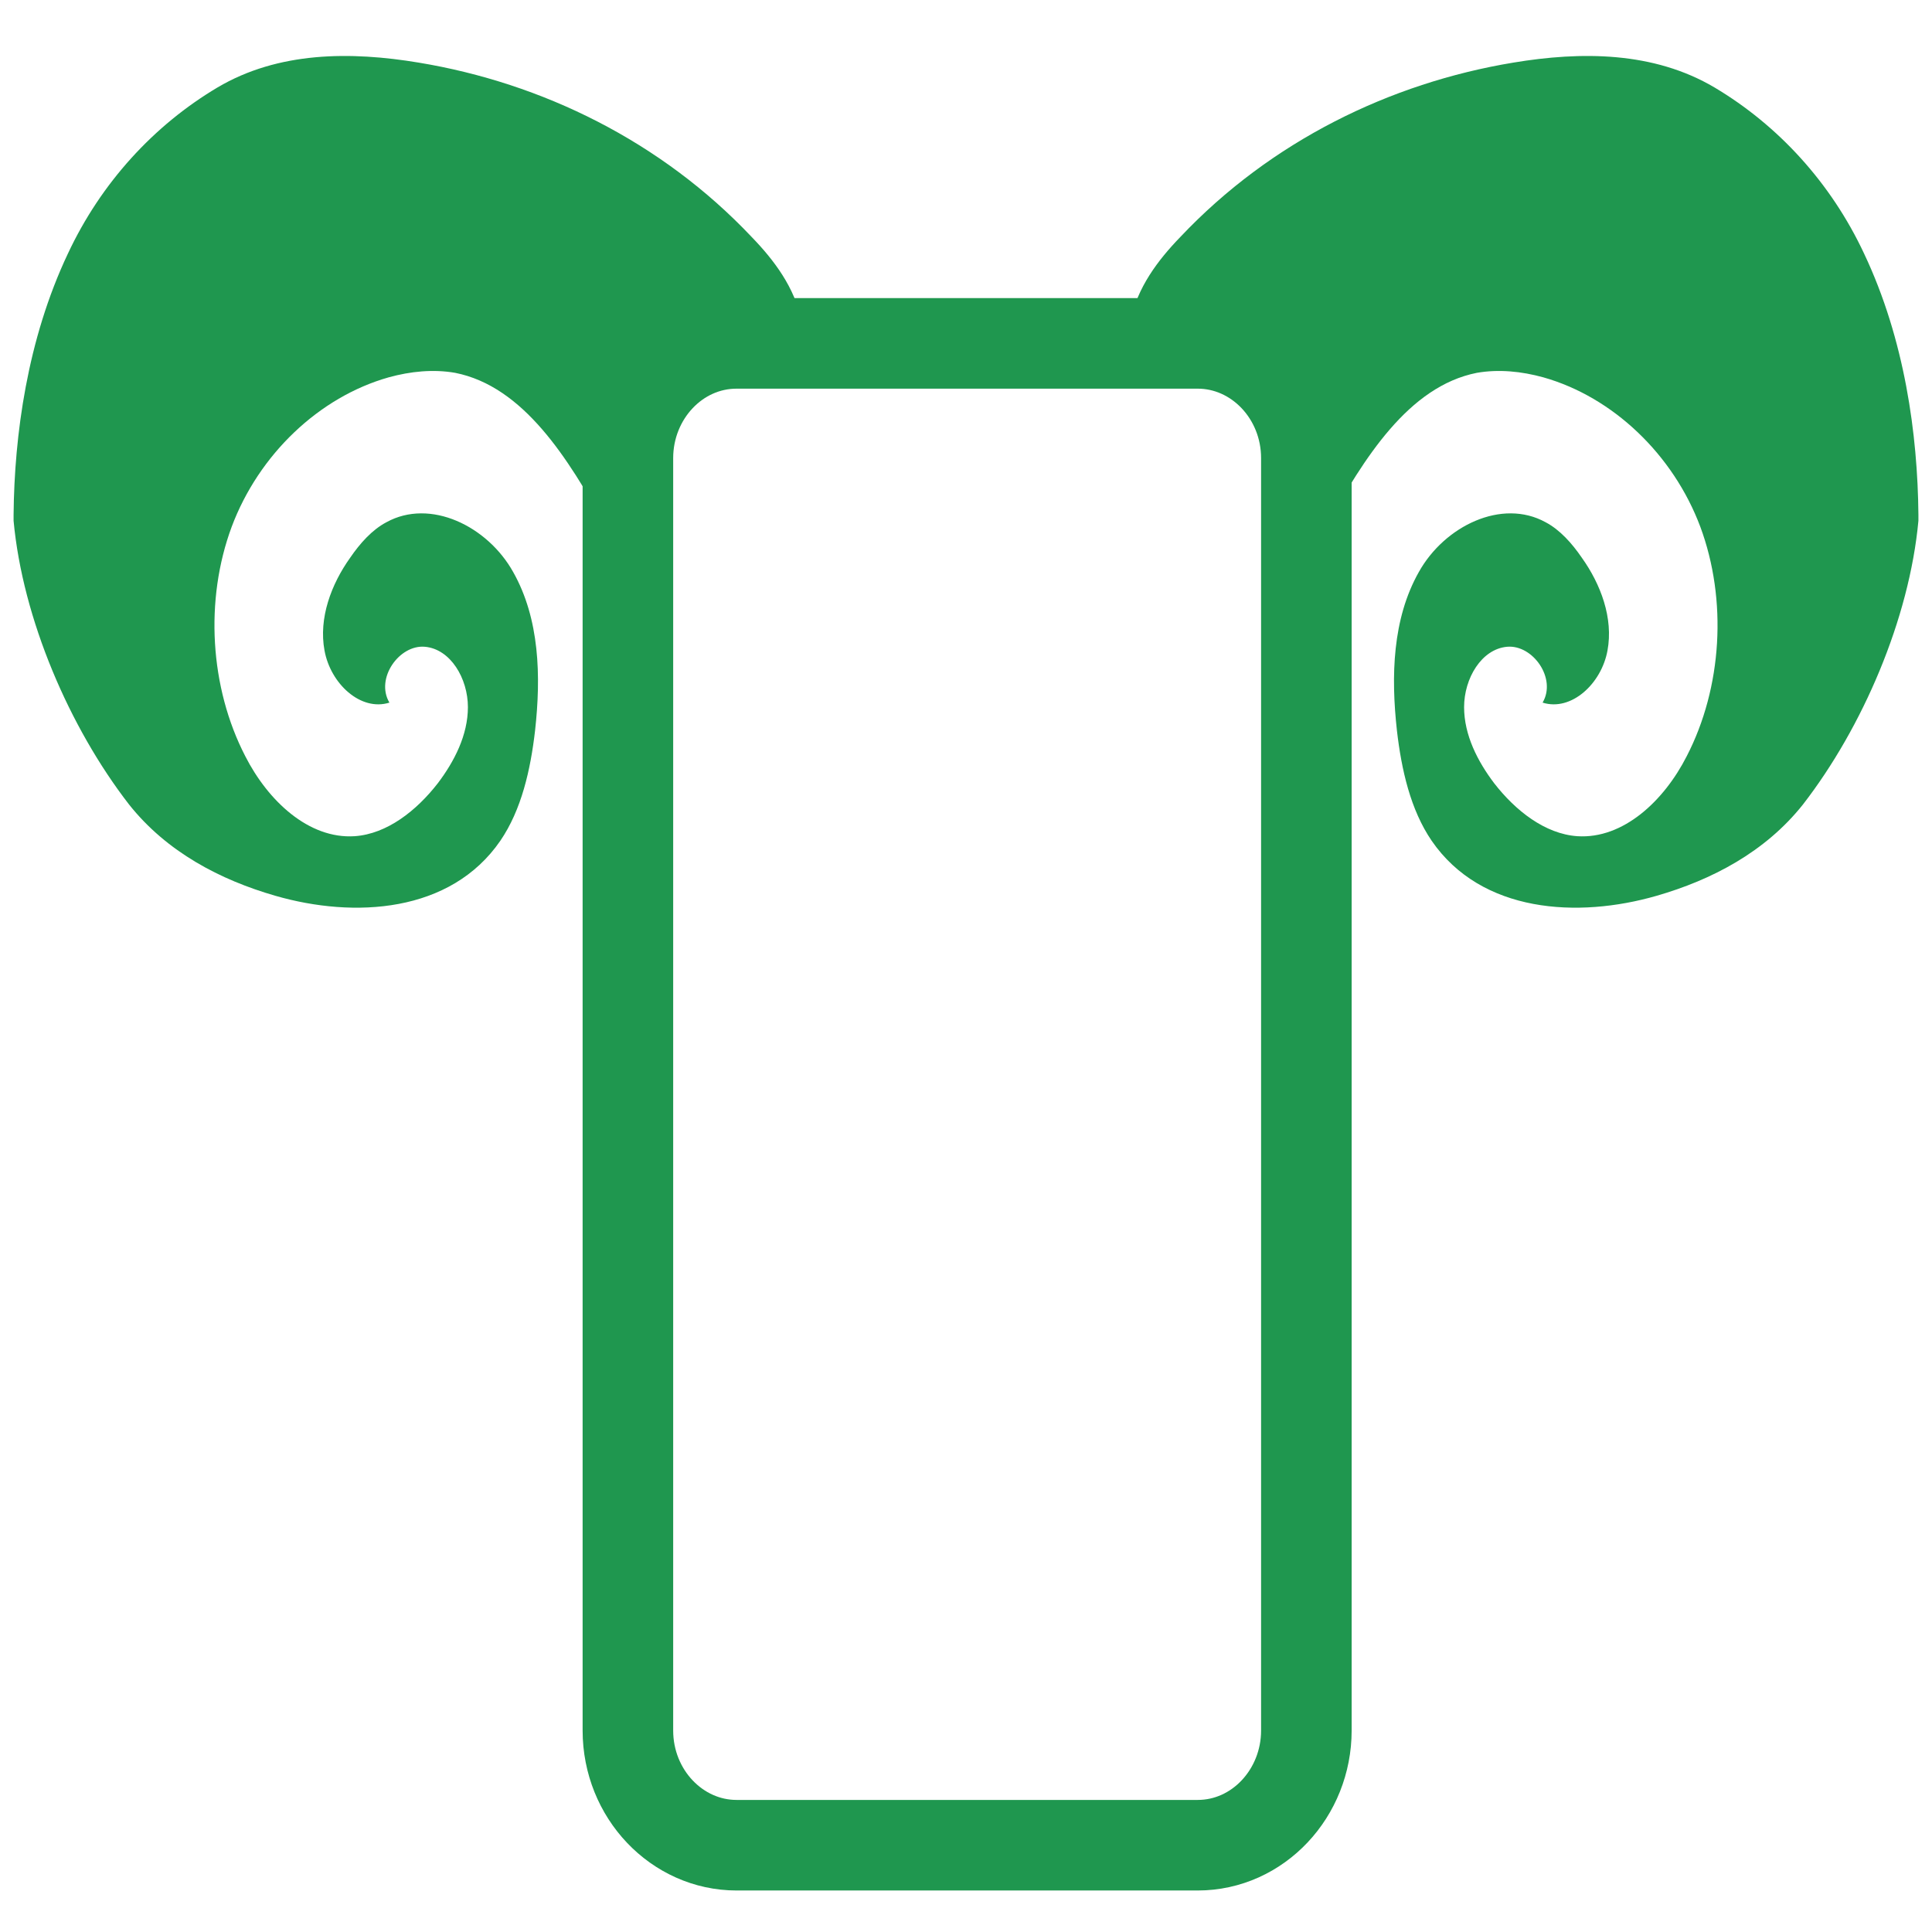
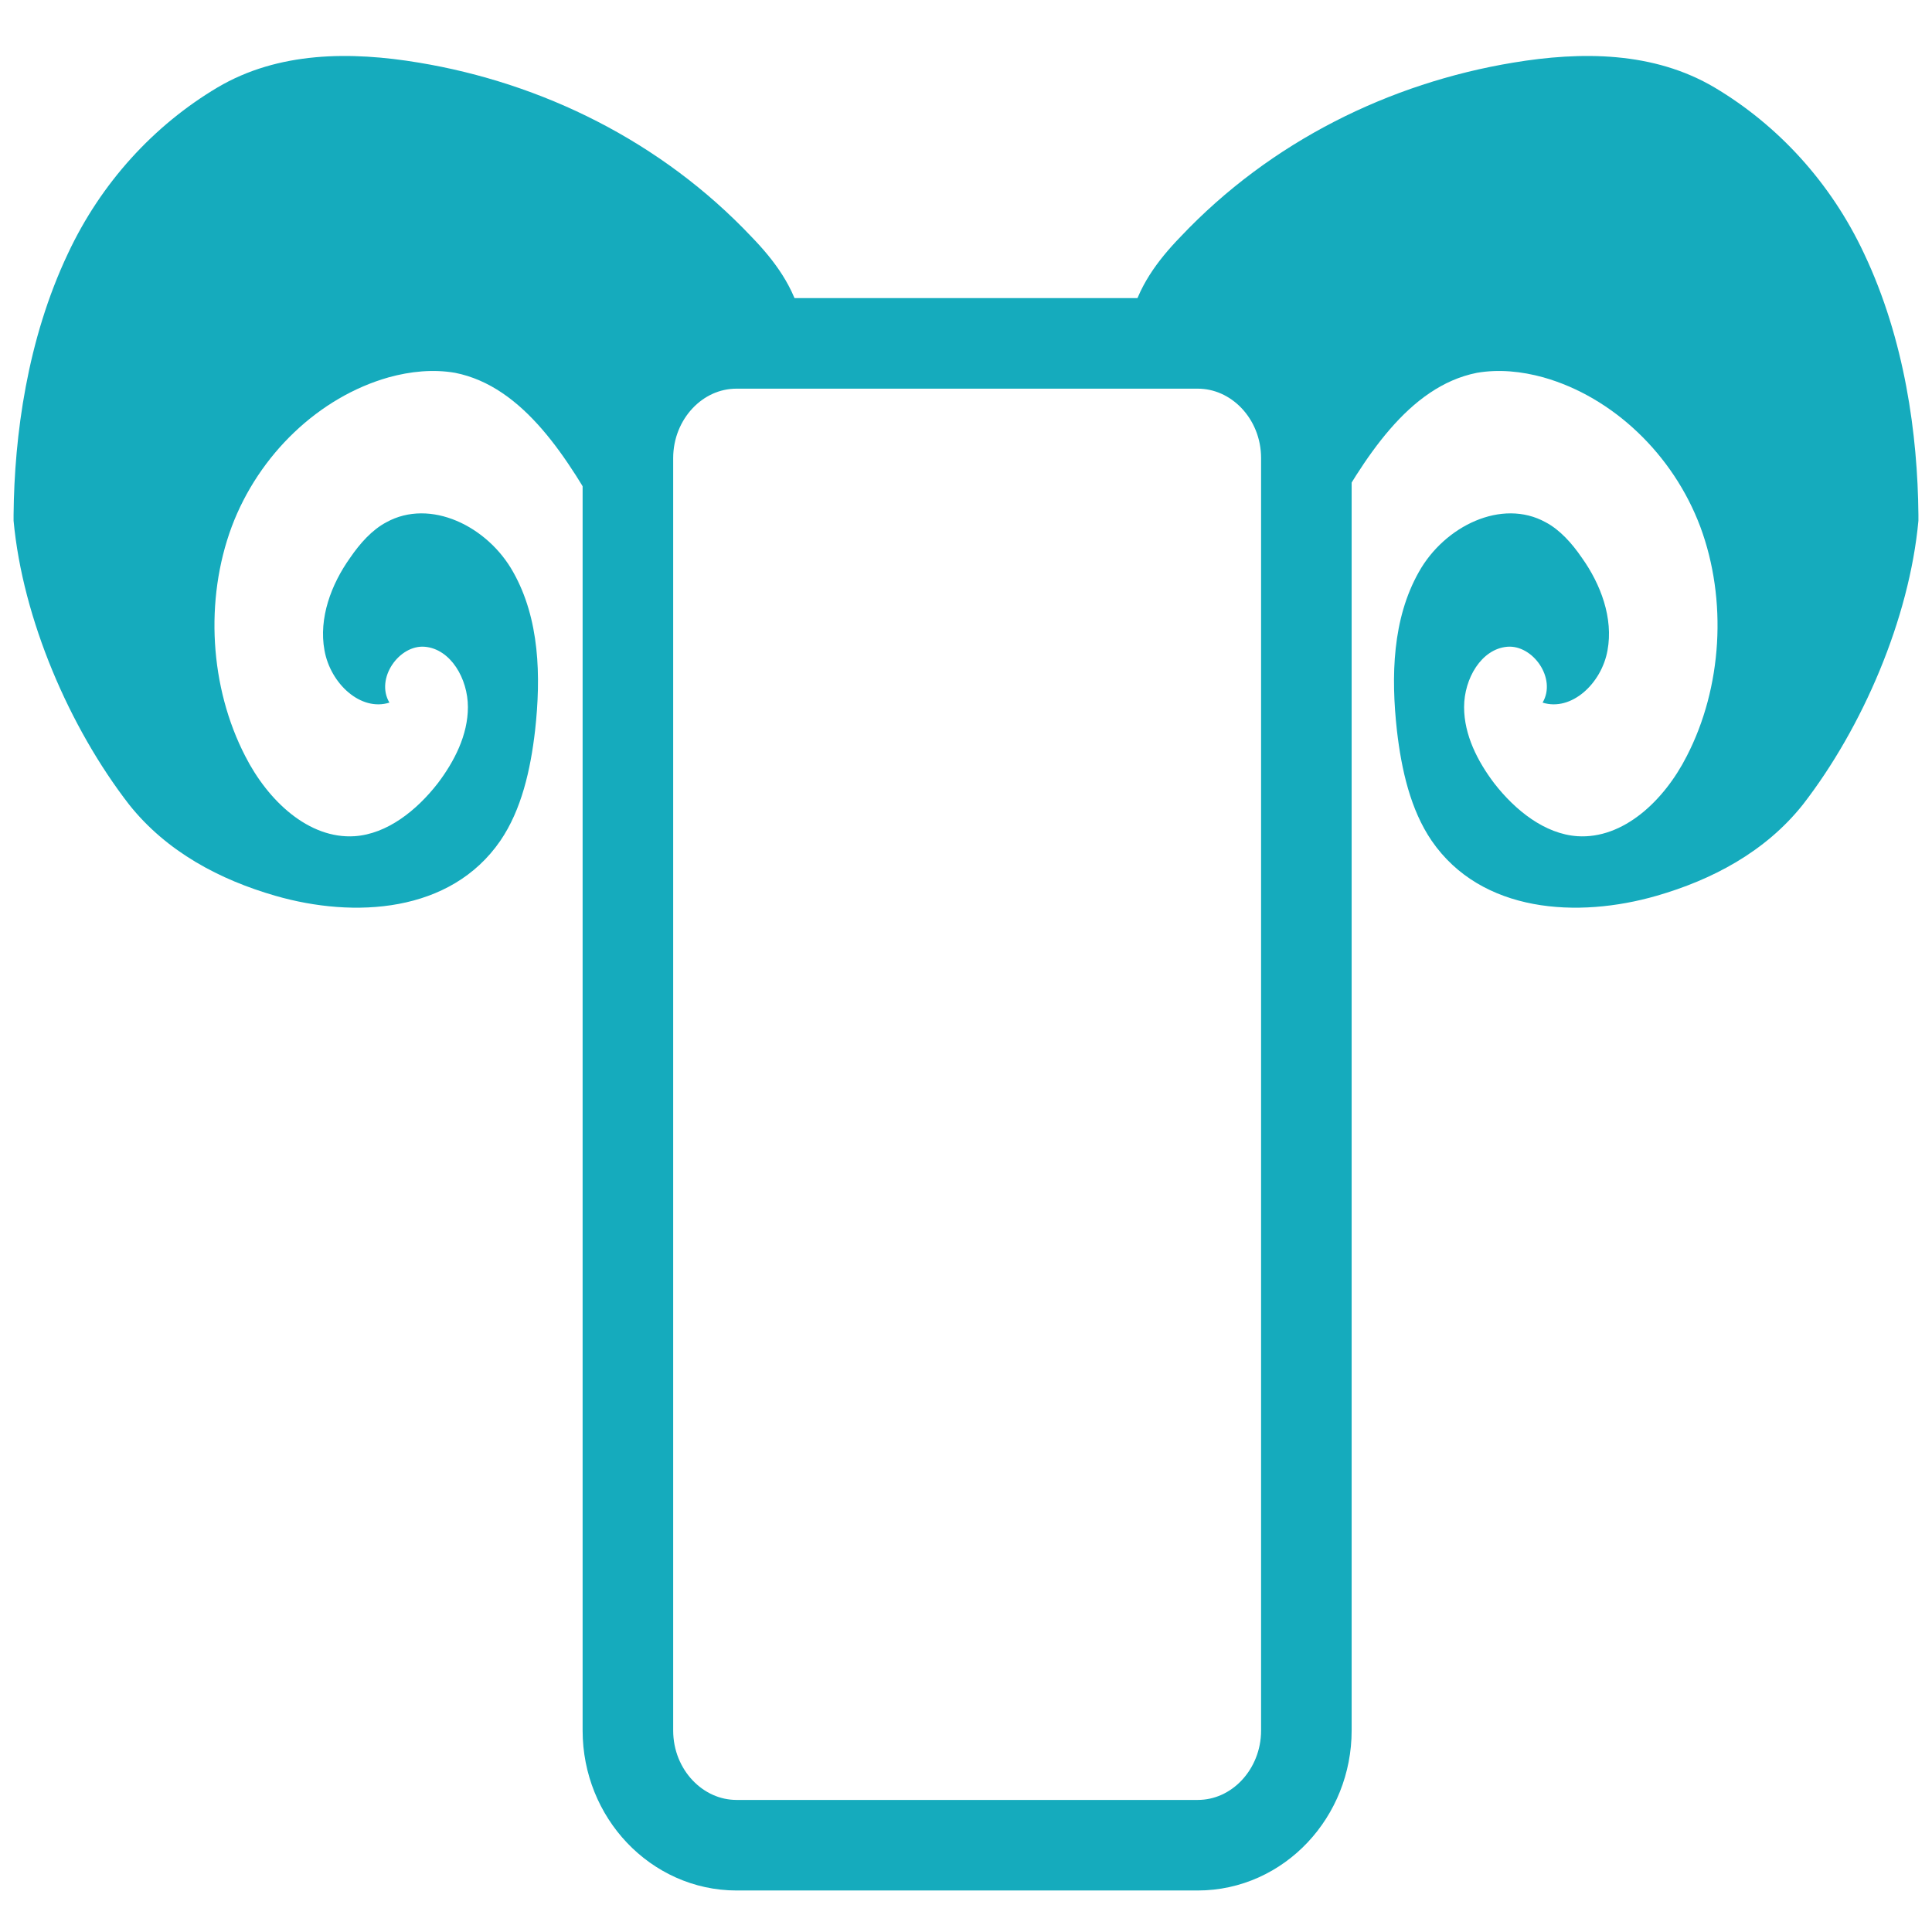
<svg xmlns="http://www.w3.org/2000/svg" version="1.1" id="Layer_1" x="0px" y="0px" viewBox="0 0 256 256" style="enable-background:new 0 0 256 256;" xml:space="preserve">
  <style type="text/css">
	.st0{fill:none;}
	.st1{fill:#010101;}
	
- 	.st3{fill:none;stroke:#1F974F;stroke-width:12;stroke-miterlimit:10;}
- 	.st4{fill:#1F974F;stroke:none;stroke-miterlimit:10;}
+ 	.st3{fill:none;stroke:#15ABBD;stroke-width:12;stroke-miterlimit:10;}
+ 	.st4{fill:#15ABBD;stroke:none;stroke-miterlimit:10;}
</style>
  <g>
    <g>
      <g>
        <g>
          <path class="st0" d="M128,138.3L128,138.3L128,138.3L128,138.3z" />
          <path class="st0" d="M127.9,138.8L127.9,138.8v-0.4l0,0l0,0l0,0V138.8z" />
          <rect x="127.9" y="138.4" class="st1" width="0" height="0.4" />
          <path class="st1" d="M126,138.2L126,138.2L126,138.2L126,138.2z" />
          <path class="st1" d="M127.9,138.8L127.9,138.8L127.9,138.8z" />
        </g>
      </g>
    </g>
  </g>
  <path class="st2" d="M127,138.5" />
  <path class="st2" d="M127,138.5" />
  <g>
    <path class="st3" d="M97.6,244.5c-7.9,0-14.4-6.8-14.4-15.2V60.7c0-8.3,6.4-15.2,14.4-15.2h61.1c7.9,0,14.4,6.8,14.4,15.2v168.6   c0,8.3-6.4,15.2-14.4,15.2H97.6L97.6,244.5z" />
  </g>
  <g>
    <g>
      <path class="st4" d="M168.3,46.5c0,0,0-0.2-18.5-4c0.9-4.4,3.6-8,6.6-11.1c12-12.7,27.8-20.4,44.1-23.1c9-1.5,18.6-1.5,26.7,3.3    c8.4,5,15.4,12.6,19.8,22c5.4,11.4,7.1,24,7.2,34.6c0,0.3,0,0.5,0,0.8c-1.2,13-7.4,27.4-15.3,37.6c-5,6.3-12.1,10-19.4,12.1    c-10.4,3-23.2,2.3-29.8-7.3c-2.8-4.1-4-9.4-4.6-14.6c-0.8-7.2-0.6-14.8,2.9-21c3.4-6.1,11-9.8,16.8-6.6c1.9,1,3.5,2.8,4.8,4.7    c2.5,3.5,4.2,8,3.4,12.3c-0.8,4.4-4.8,8.1-8.6,6.9c1.9-3.2-1.3-7.7-4.7-7.4c-3.4,0.3-5.7,4.2-5.7,8c0,3.7,1.8,7.2,4,10.1    c2.8,3.6,6.7,6.7,11,7c6.1,0.4,11.5-4.7,14.5-10.6c4.7-9.1,5.4-20.7,1.8-30.4c-3.6-9.6-11.6-17.2-20.8-19.8    c-2.9-0.8-5.9-1.1-8.8-0.6c-9.1,1.8-15,11.4-19.9,20.2L168.3,46.5z" />
    </g>
    <g>
      <path class="st4" d="M87.7,46.5c0,0,0-0.2,18.5-4c-0.9-4.4-3.6-8-6.6-11.1C87.6,18.7,71.8,11,55.5,8.3c-9-1.5-18.6-1.5-26.7,3.3    c-8.4,5-15.4,12.6-19.8,22C3.6,45,1.9,57.7,1.8,68.2c0,0.3,0,0.5,0,0.8C3,82,9.2,96.4,17.1,106.6c5,6.3,12.1,10,19.4,12.1    c10.4,3,23.2,2.3,29.8-7.3c2.8-4.1,4-9.4,4.6-14.6c0.8-7.2,0.6-14.8-2.9-21c-3.4-6.1-11-9.8-16.8-6.6c-1.9,1-3.5,2.8-4.8,4.7    c-2.5,3.5-4.2,8-3.4,12.3c0.8,4.4,4.8,8.1,8.6,6.9c-1.9-3.2,1.3-7.7,4.7-7.4c3.4,0.3,5.7,4.2,5.7,8c0,3.7-1.8,7.2-4,10.1    c-2.8,3.6-6.7,6.7-11,7c-6.1,0.4-11.5-4.7-14.5-10.6c-4.7-9.1-5.4-20.7-1.8-30.4c3.6-9.6,11.6-17.2,20.8-19.8    c2.9-0.8,5.9-1.1,8.8-0.6c9.1,1.8,15,11.4,19.9,20.2L87.7,46.5z" />
    </g>
  </g>
</svg>
